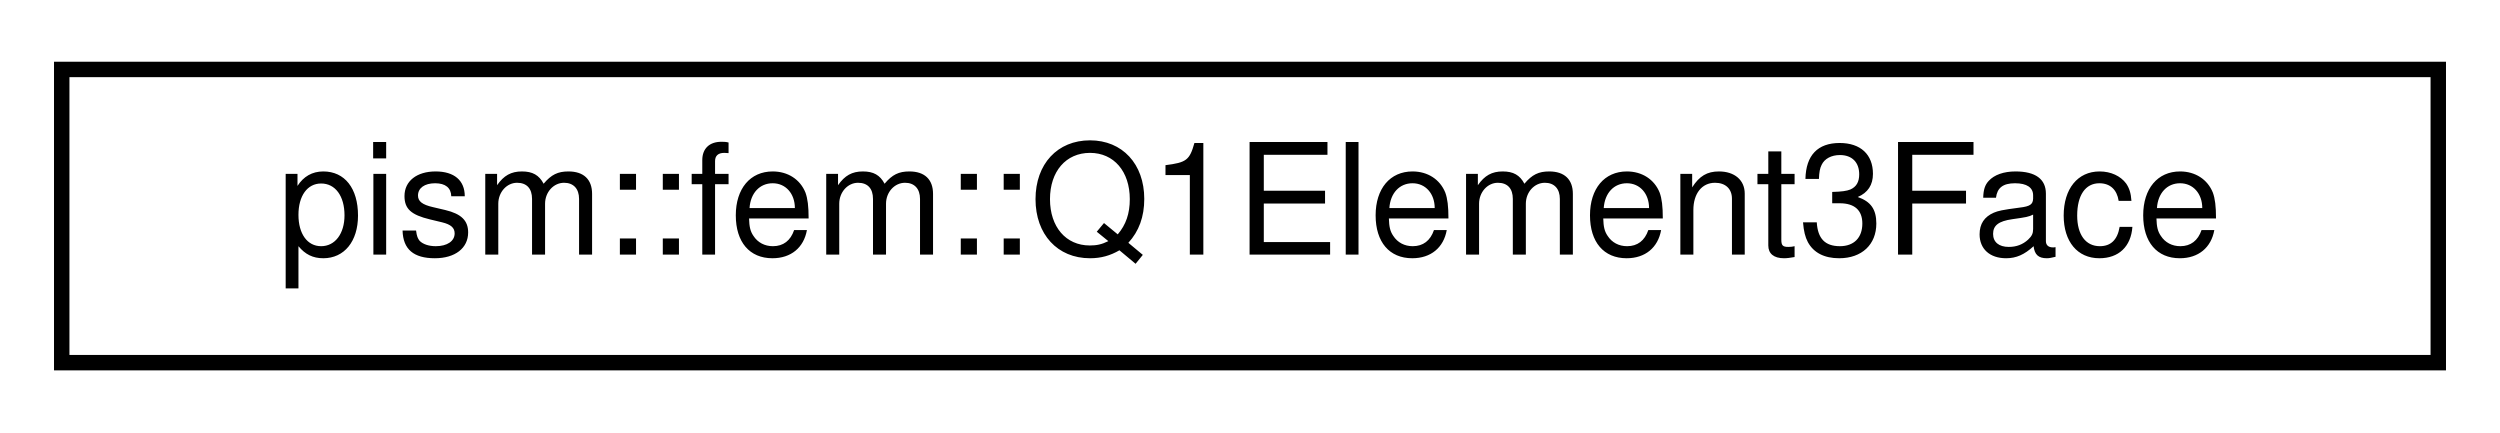
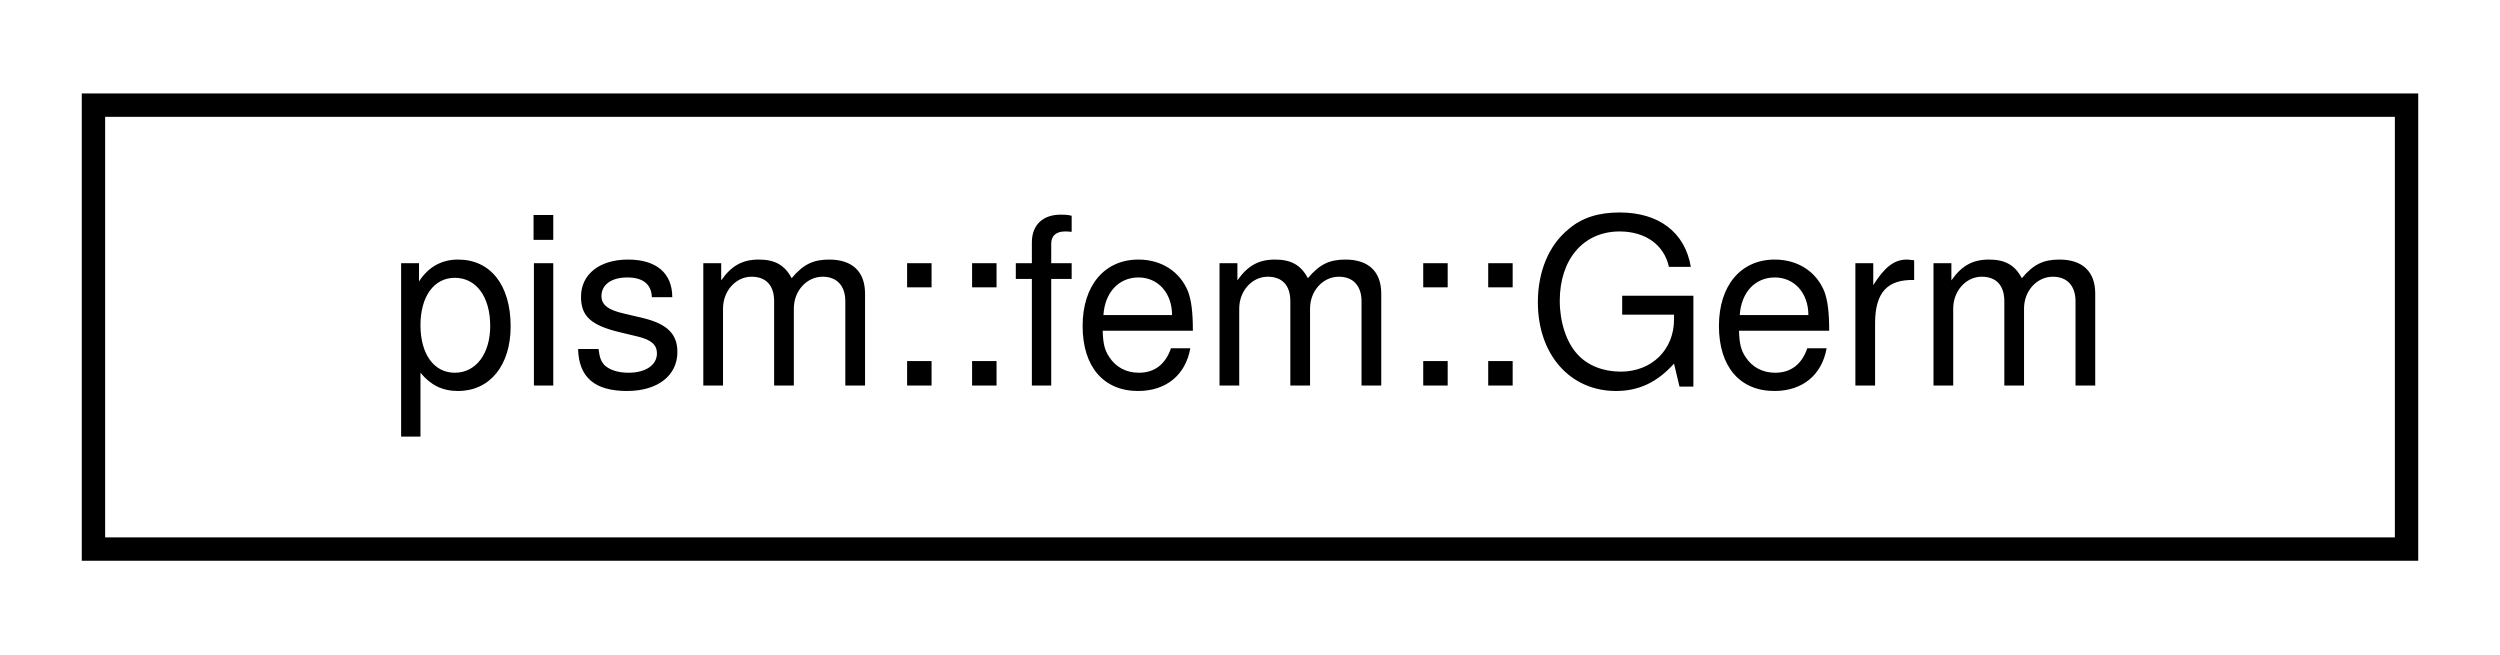
- <svg xmlns="http://www.w3.org/2000/svg" xmlns:xlink="http://www.w3.org/1999/xlink" width="162pt" height="28pt" viewBox="0.00 0.00 162.00 28.00">
+ <svg xmlns="http://www.w3.org/2000/svg" xmlns:xlink="http://www.w3.org/1999/xlink" width="107pt" height="28pt" viewBox="0.00 0.00 107.00 28.00">
  <g id="graph0" class="graph" transform="scale(1 1) rotate(0) translate(4 24)">
    <g id="node1" class="node">
      <g id="a_node1">
-         <a xlink:href="classpism_1_1fem_1_1Q1Element3Face.html" target="_top" xlink:title=" ">
-           <polygon fill="none" stroke="black" points="0,-0.5 0,-19.5 154,-19.5 154,-0.5 0,-0.5" />
-           <text text-anchor="middle" x="77" y="-7.5" font-family="Helvetica,sans-Serif" font-size="10.00">pism::fem::Q1Element3Face</text>
+         <a xlink:href="structpism_1_1fem_1_1Germ.html" target="_top" xlink:title="Struct for gathering the value and derivative of a function at a point.">
+           <polygon fill="none" stroke="black" points="0,-0.5 0,-19.5 99,-19.5 99,-0.5 0,-0.5" />
+           <text text-anchor="middle" x="49.5" y="-7.5" font-family="Helvetica,sans-Serif" font-size="10.00">pism::fem::Germ</text>
        </a>
      </g>
    </g>
  </g>
</svg>
